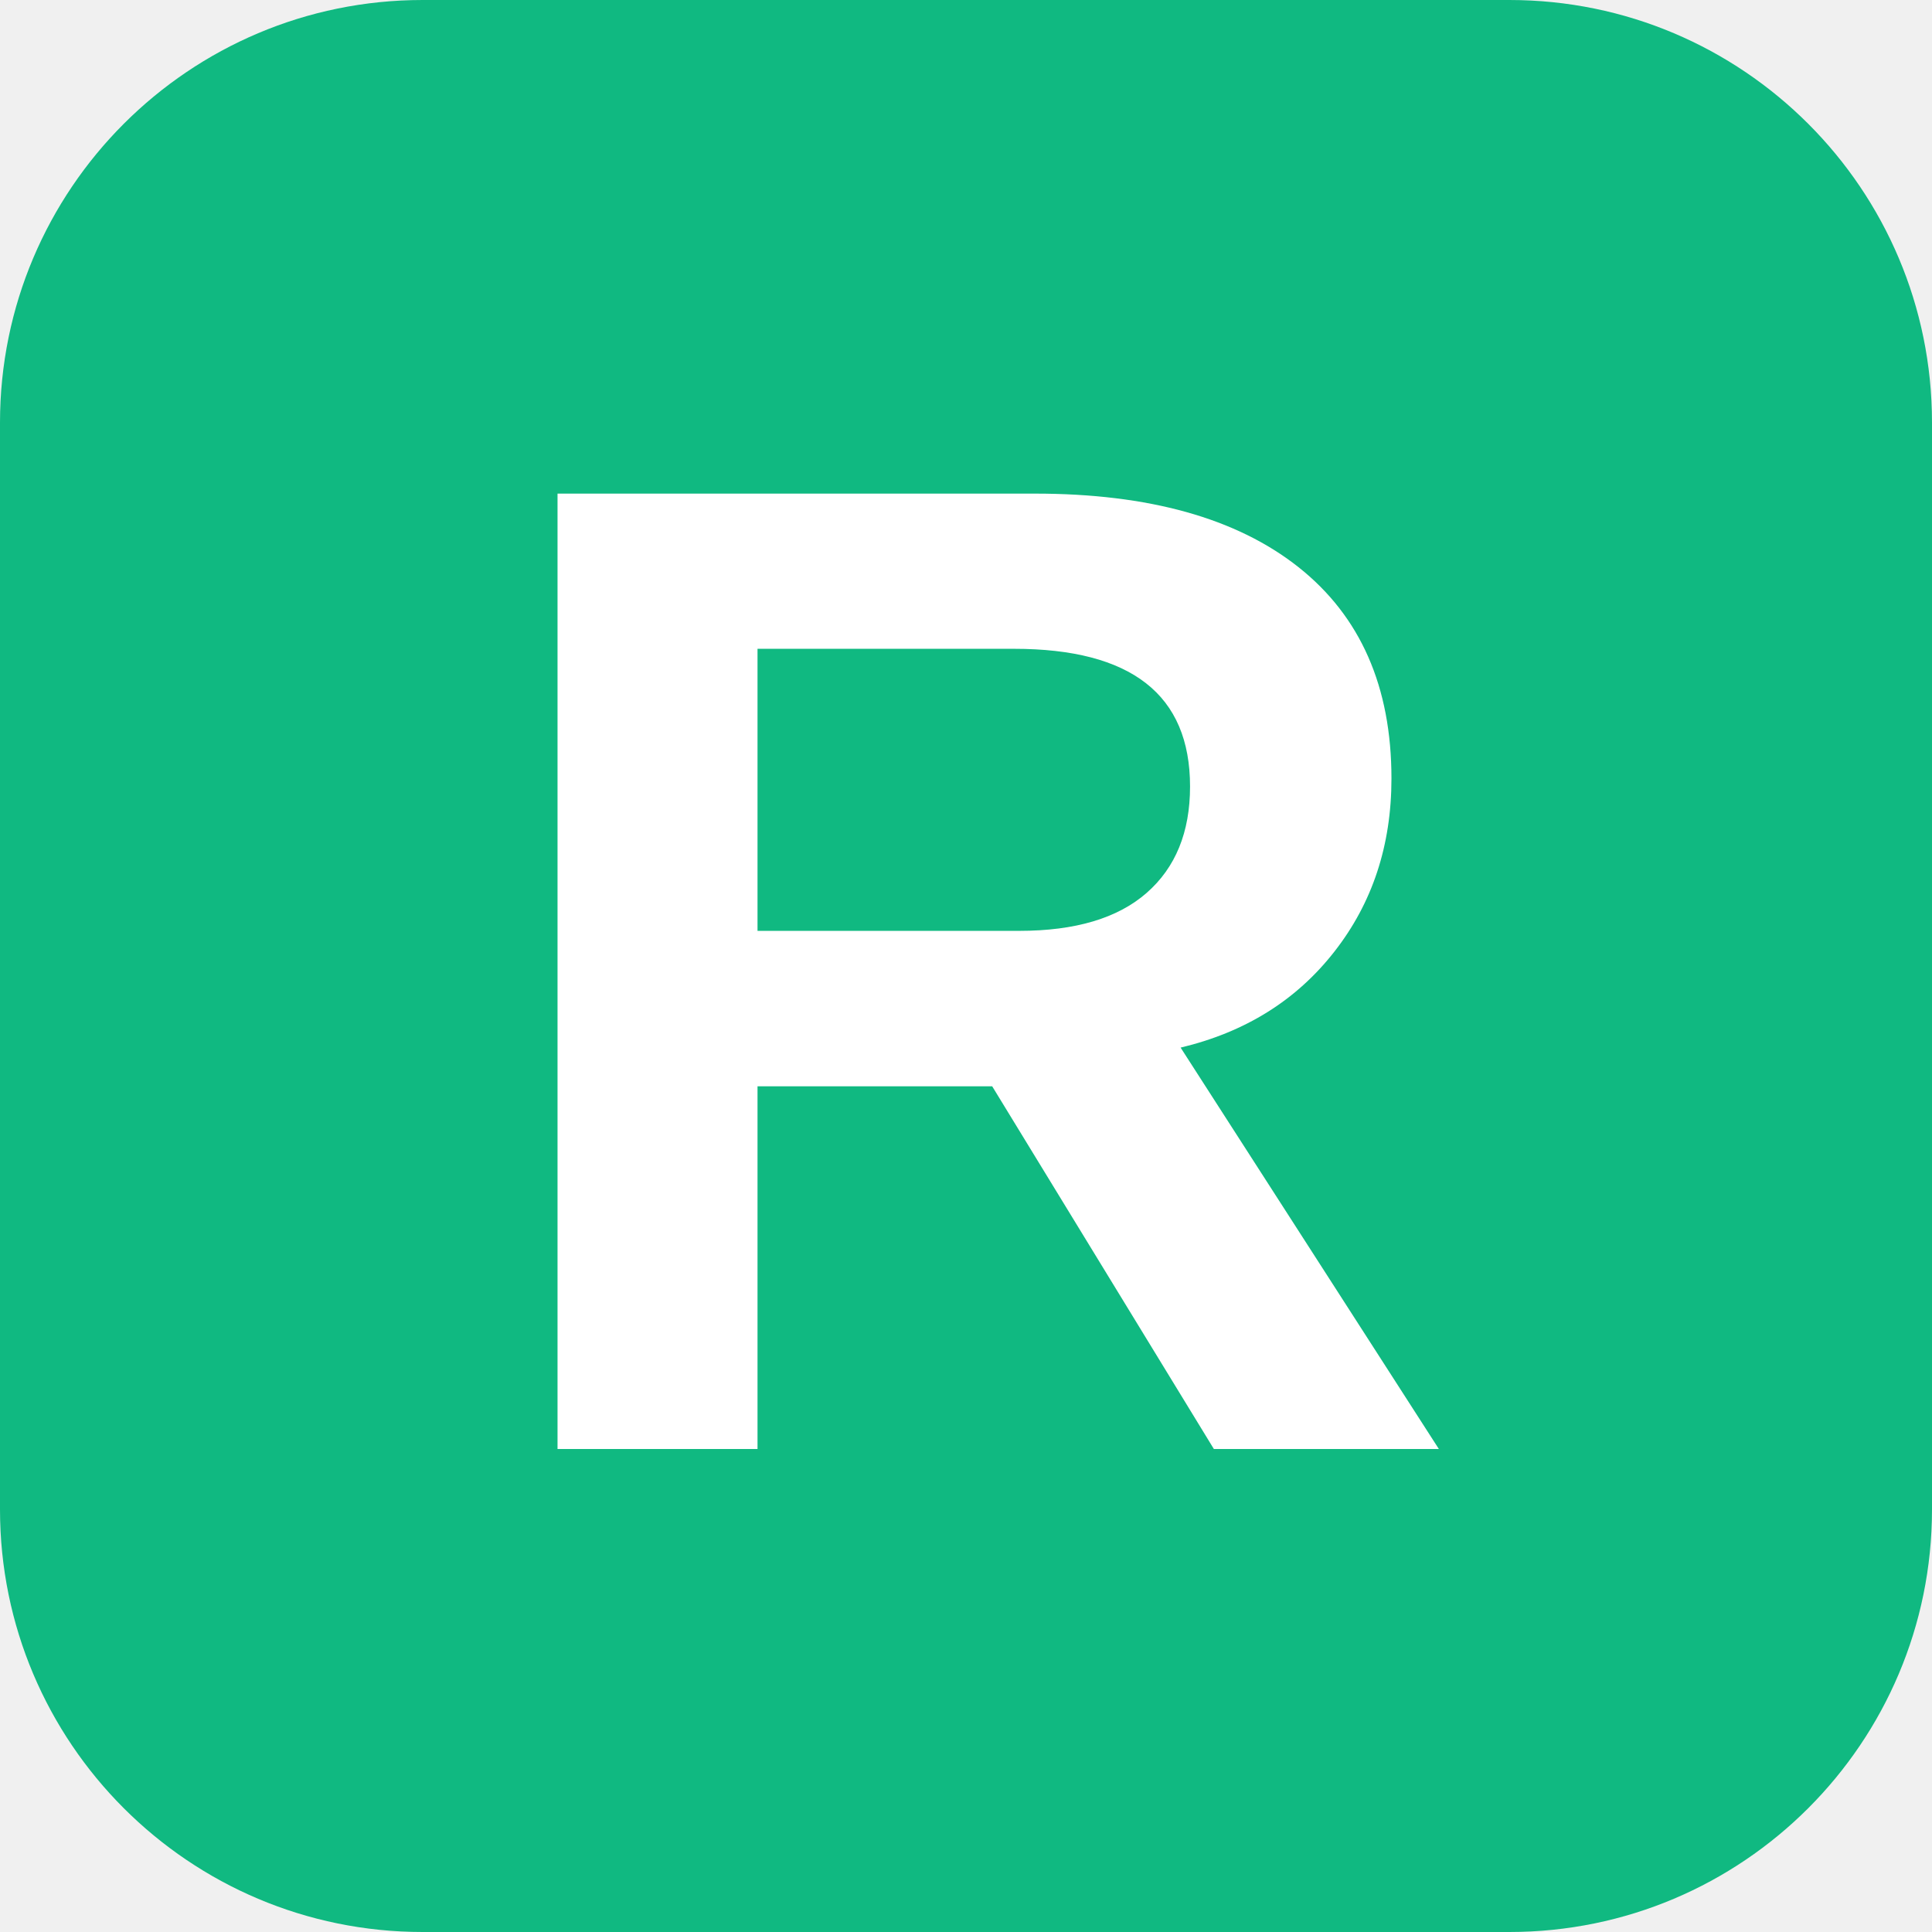
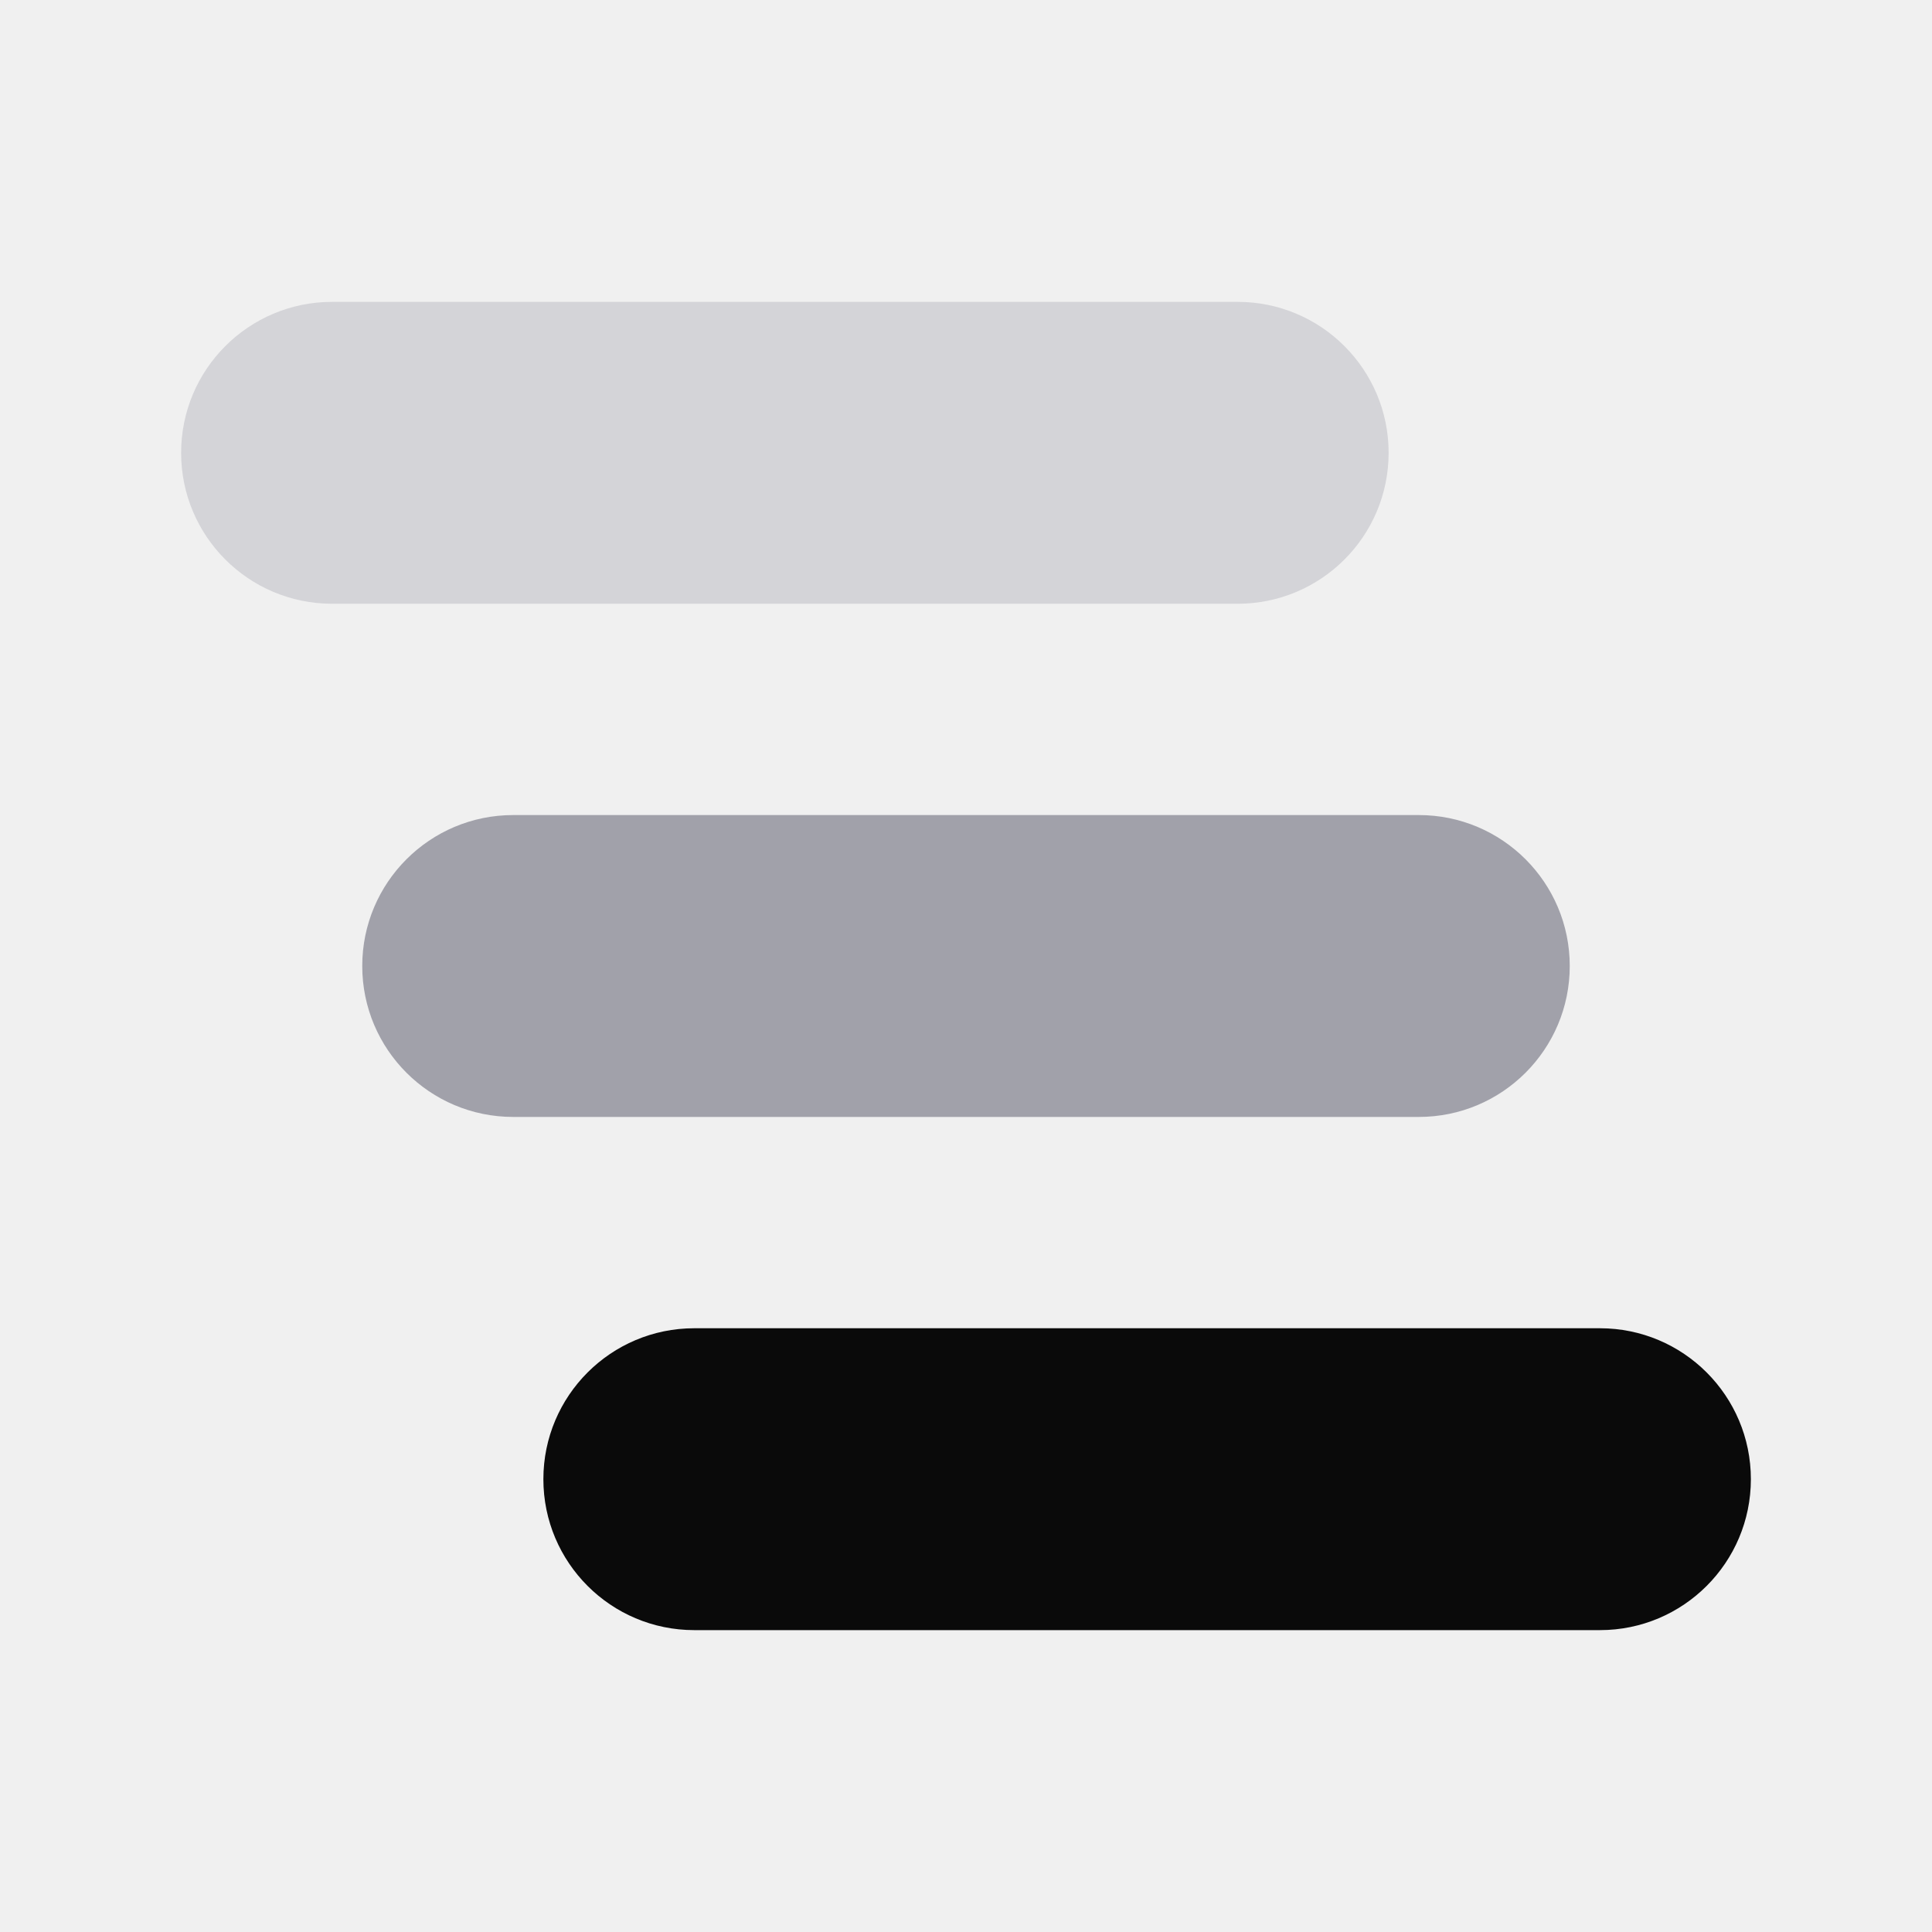
- <svg xmlns="http://www.w3.org/2000/svg" viewBox="0 0 128 128">
-   <rect width="128" height="128" rx="28" fill="#10b981" />
-   <text x="64" y="96" font-family="Arial, Helvetica, sans-serif" font-size="92" font-weight="700" fill="#ffffff" text-anchor="middle">R</text>
+ <svg xmlns="http://www.w3.org/2000/svg" viewBox="0 0 128 128" fill="none">
+   <rect x="12" y="20" width="80" height="20" rx="10" fill="#d4d4d8" />
+   <rect x="24" y="54" width="80" height="20" rx="10" fill="#a1a1aa" />
+   <rect x="36" y="88" width="80" height="20" rx="10" fill="#0a0a0a" />
</svg>
